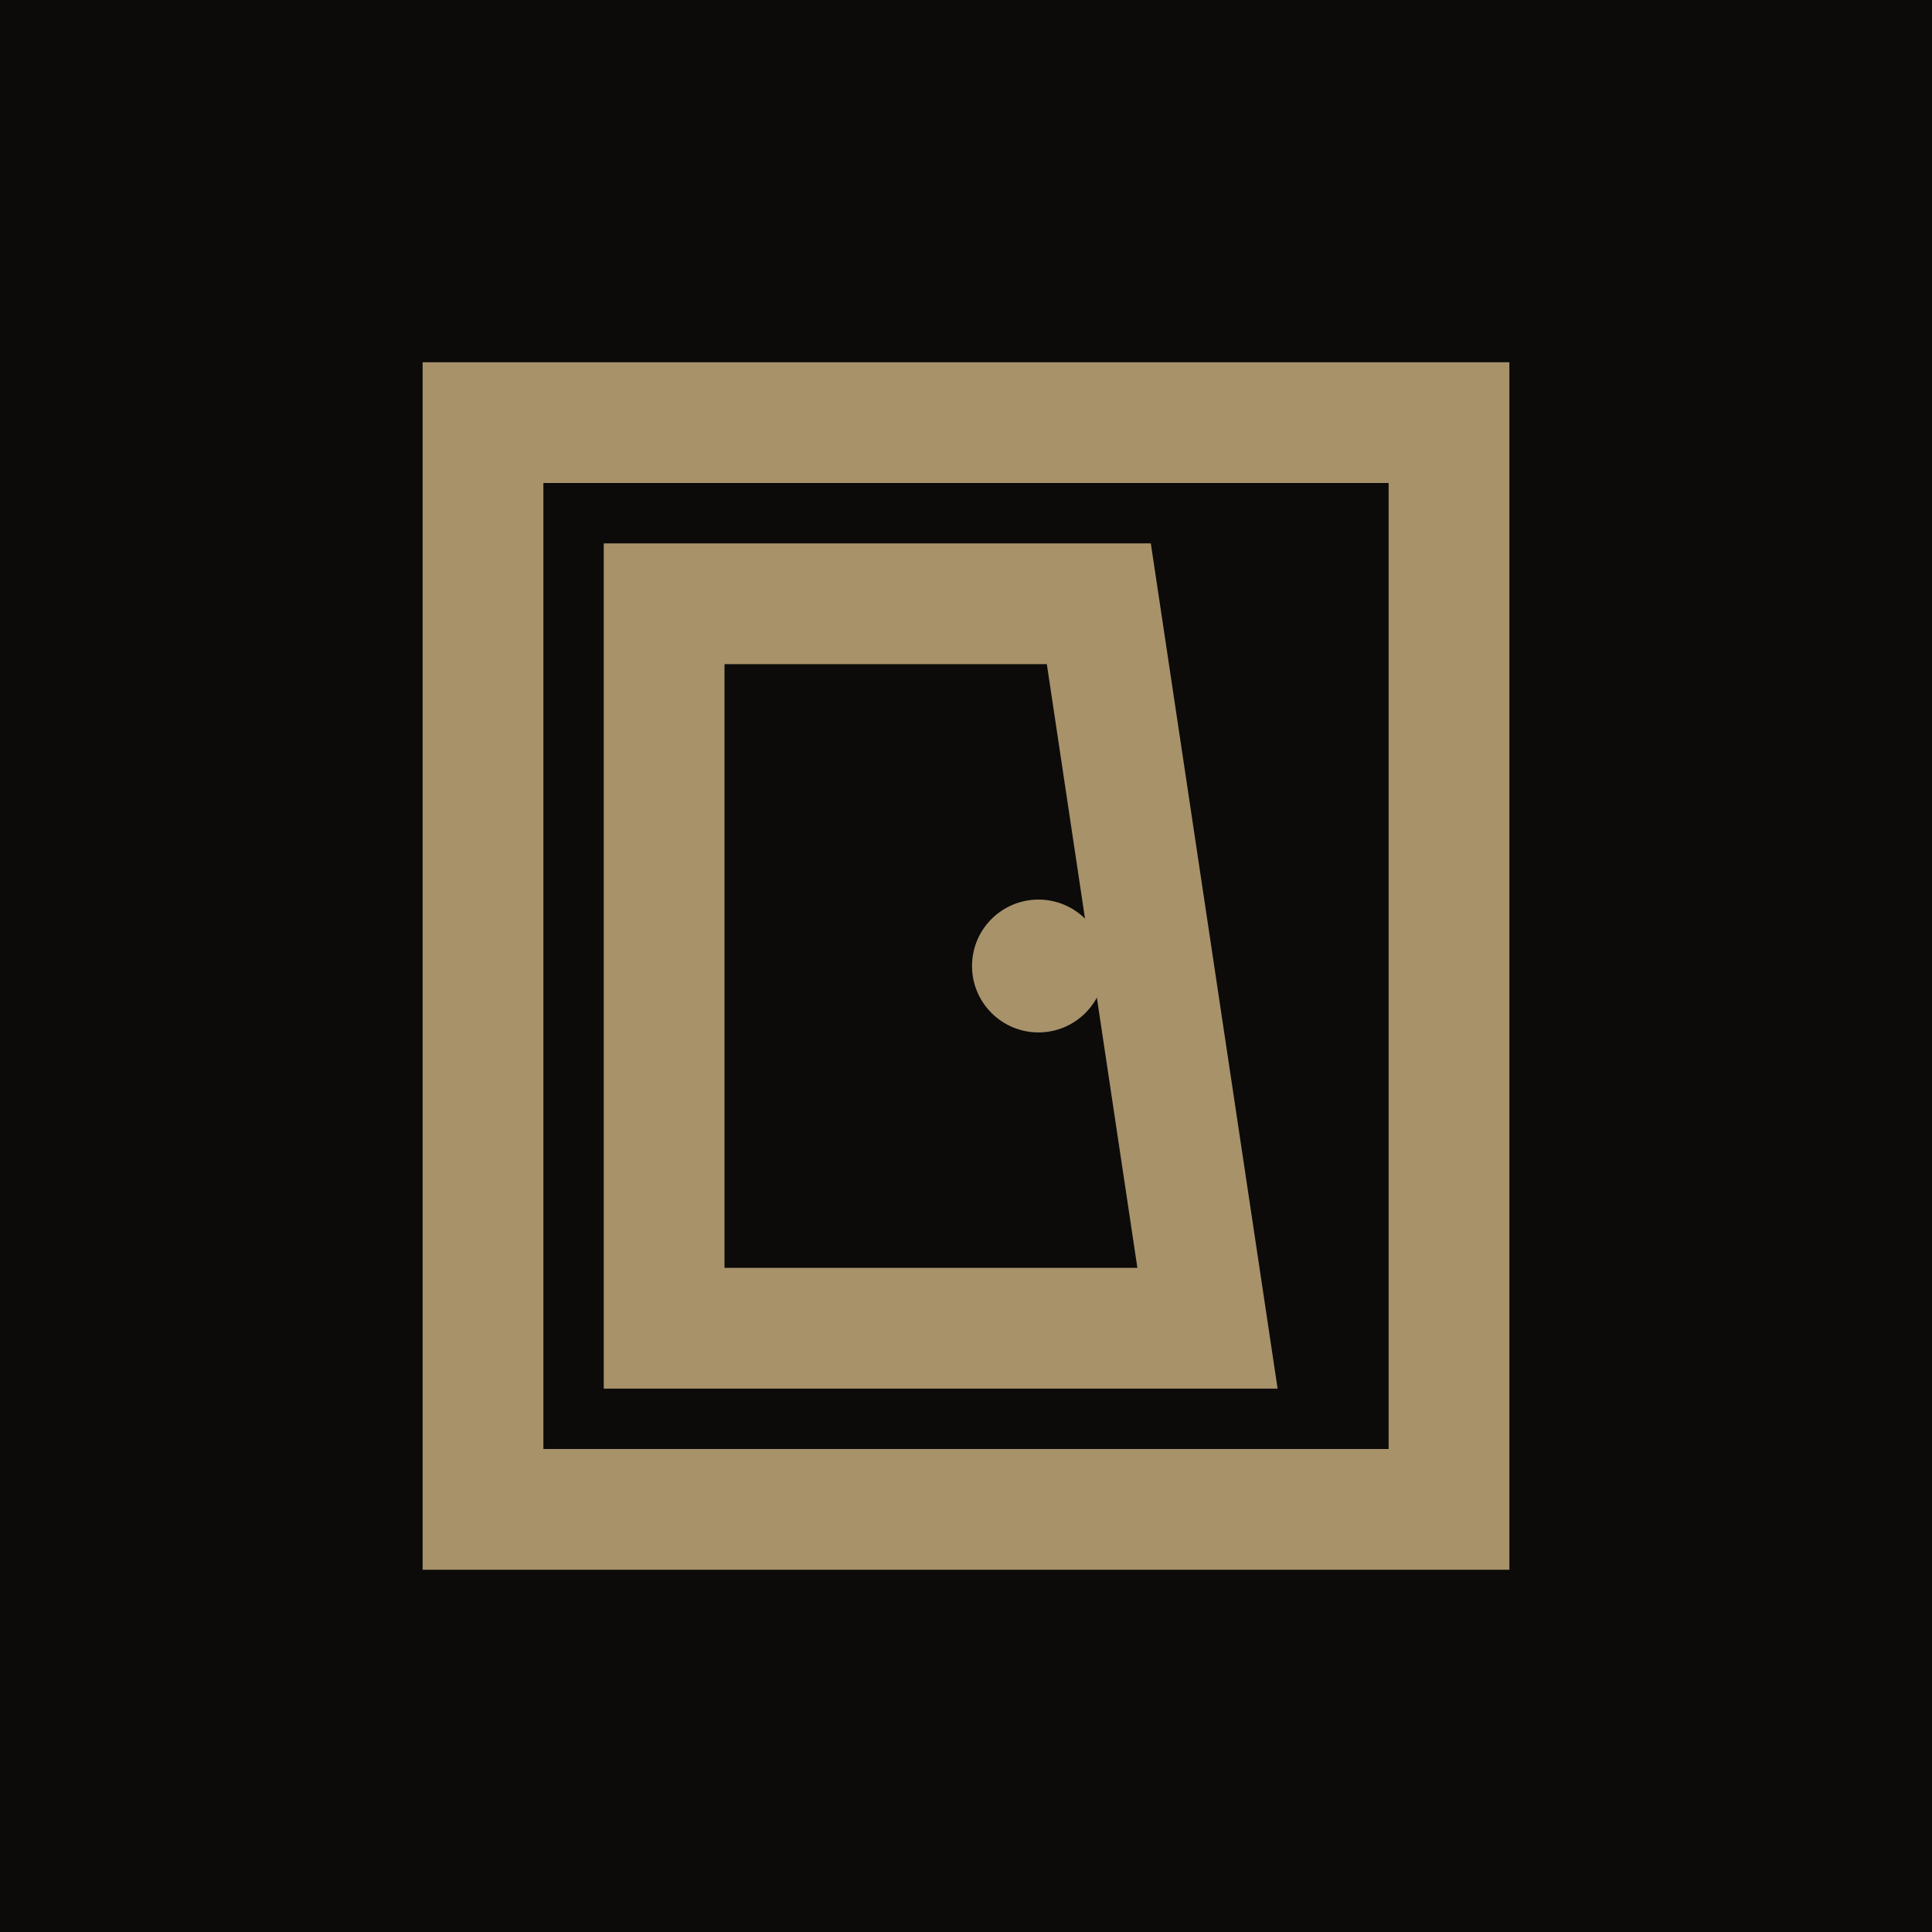
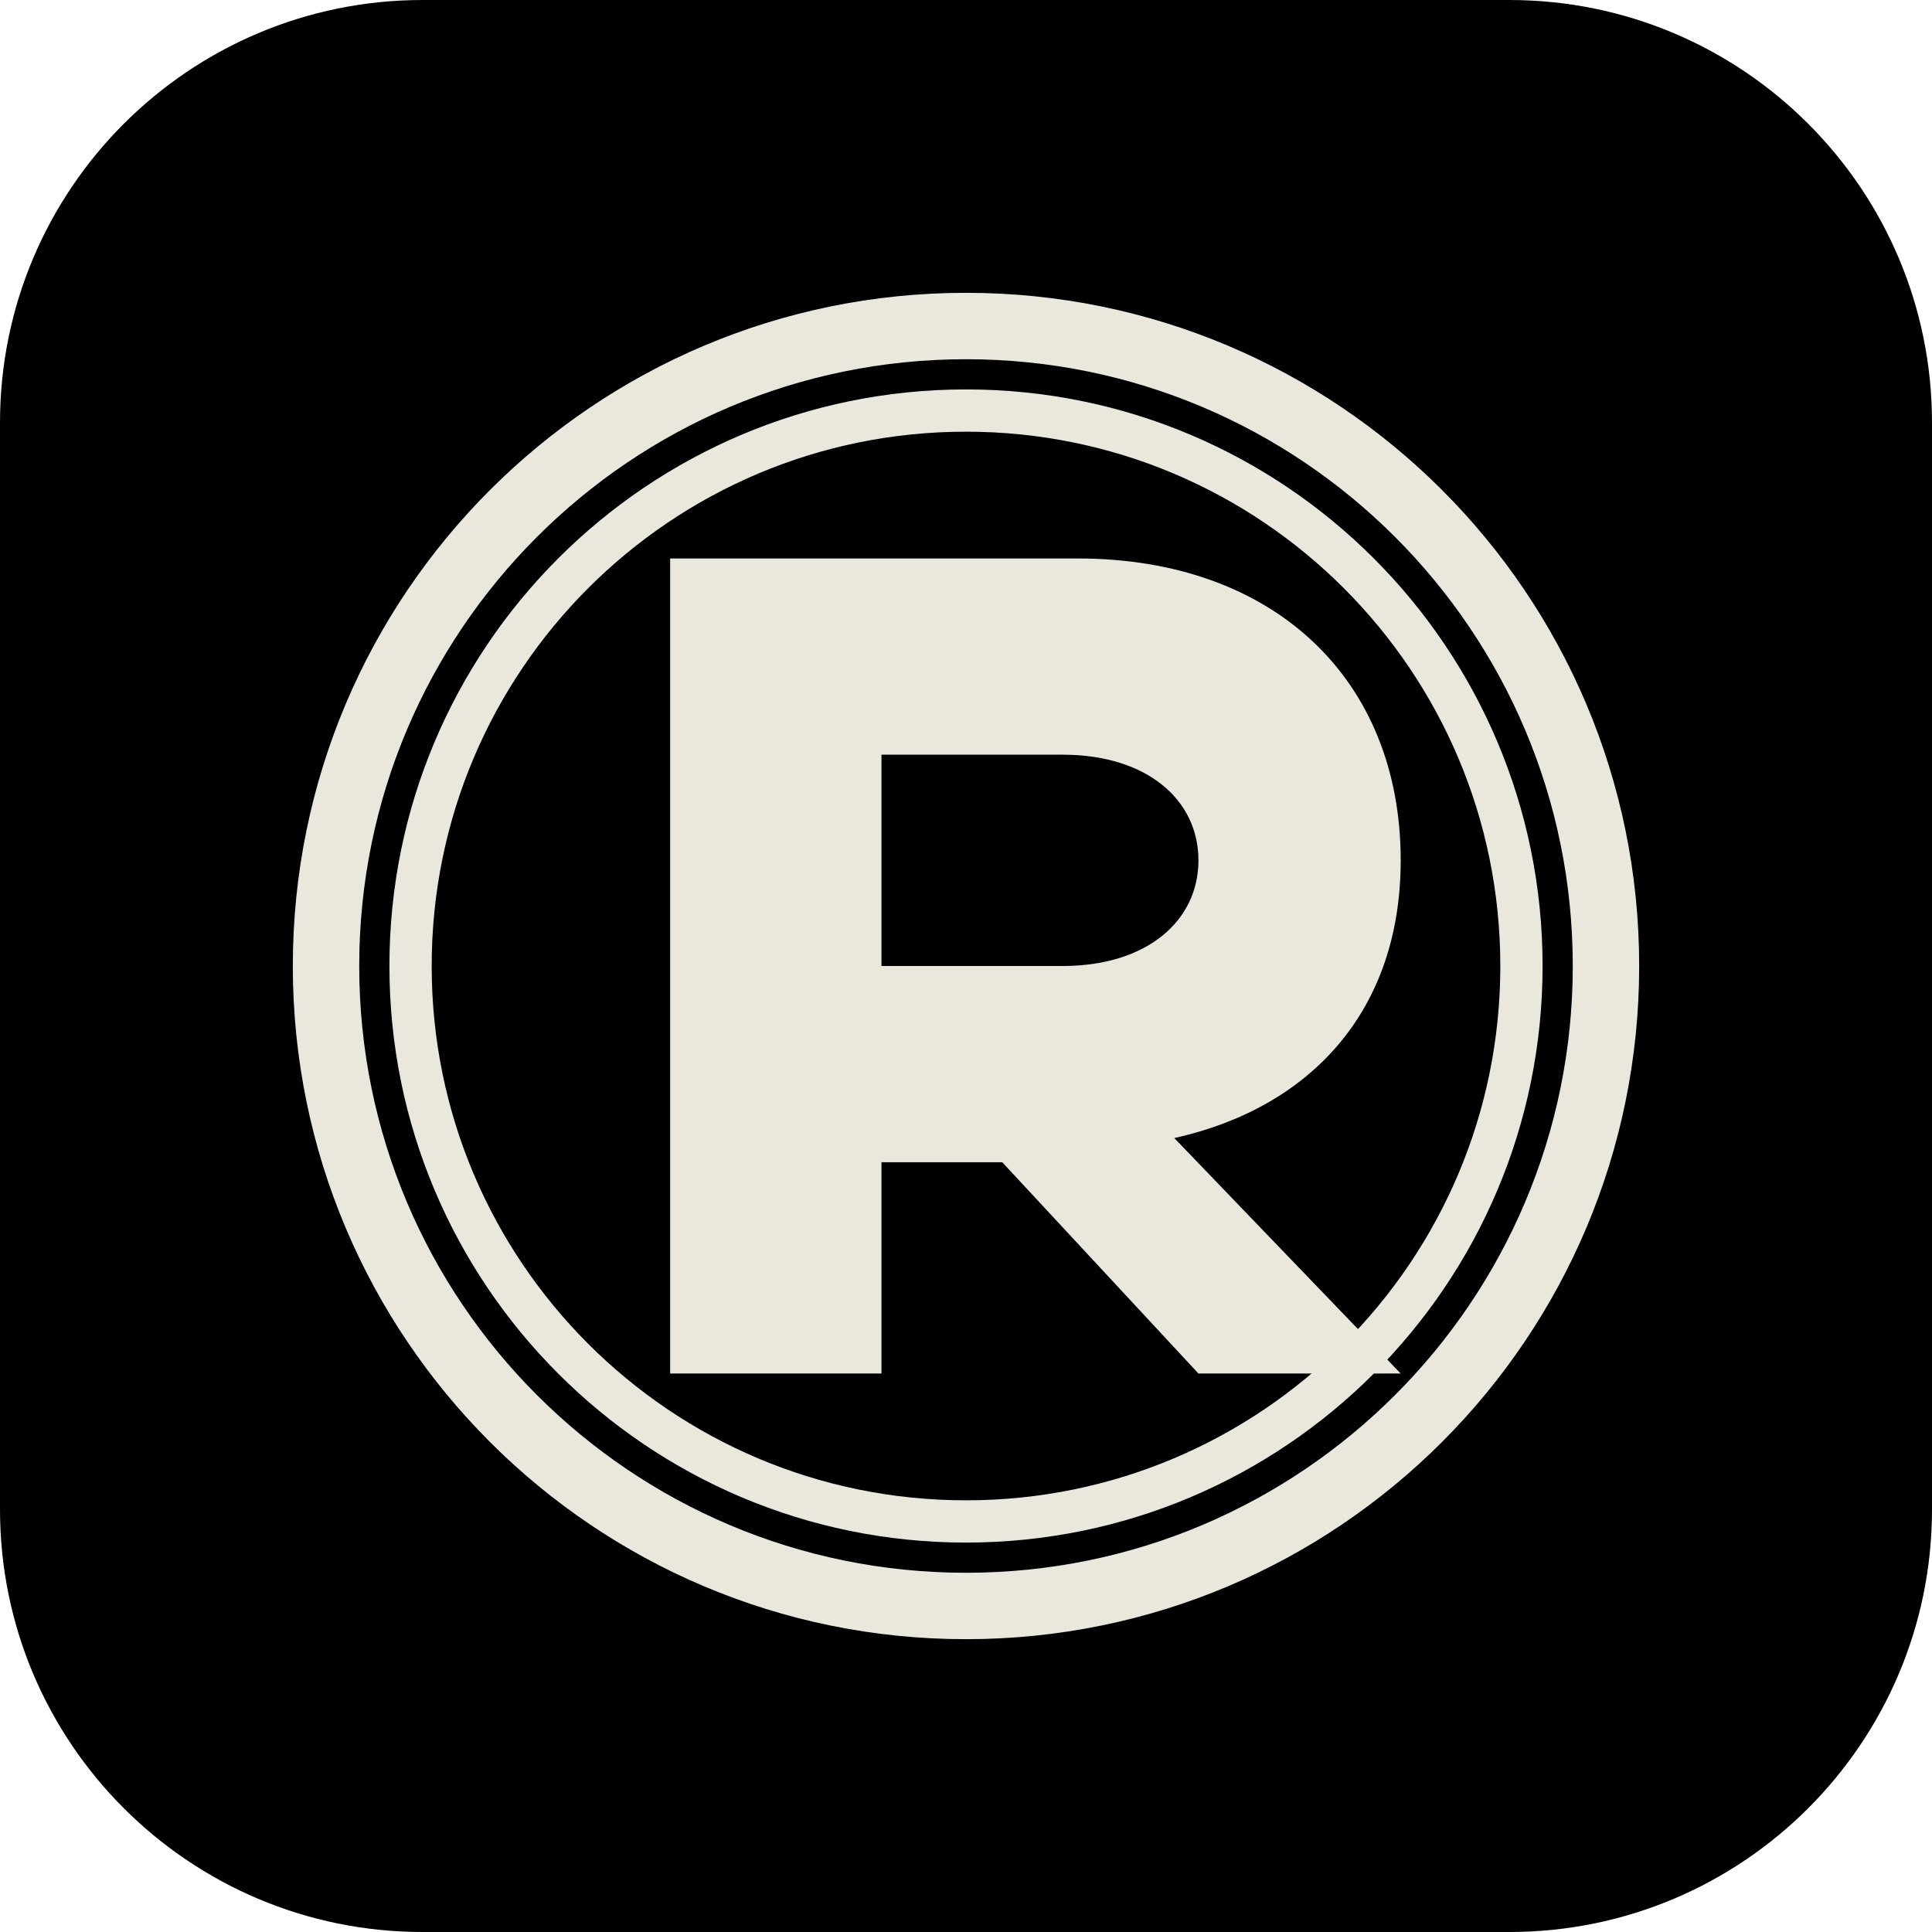
<svg xmlns="http://www.w3.org/2000/svg" viewBox="0 0 32 32" fill="none">
-   <rect width="32" height="32" fill="#0C0B0A" />
-   <g stroke="#A8926A" stroke-width="2" stroke-linecap="square" stroke-linejoin="miter">
-     <path d="M8 7h16v18H8z" />
-     <path d="M11 10h7.2l1.8 12H11z" fill="#0C0B0A" />
-   </g>
-   <circle cx="17.2" cy="16" r="1.1" fill="#A8926A" />
+   <rect width="32" height="32" rx="7" fill="#000000" />
+   <circle cx="16" cy="16" r="10.6" fill="none" stroke="#EAE7DC" stroke-width="1.1" />
+   <circle cx="16" cy="16" r="9.2" fill="none" stroke="#EAE7DC" stroke-width="0.7" />
+   <path fill="#EAE7DC" d="     M11.1 9.25     H17.85     C21.1 9.25 23.2 11.25 23.2 14.25     C23.2 16.75 21.7 18.35 19.45 18.85     L23.2 22.75     H19.85     L16.6 19.25     H14.6     V22.75     H11.1     Z     M14.6 12.5     V16     H17.6     C19 16 19.85 15.25 19.85 14.25     C19.85 13.25 19 12.5 17.6 12.5     Z   " />
</svg>
